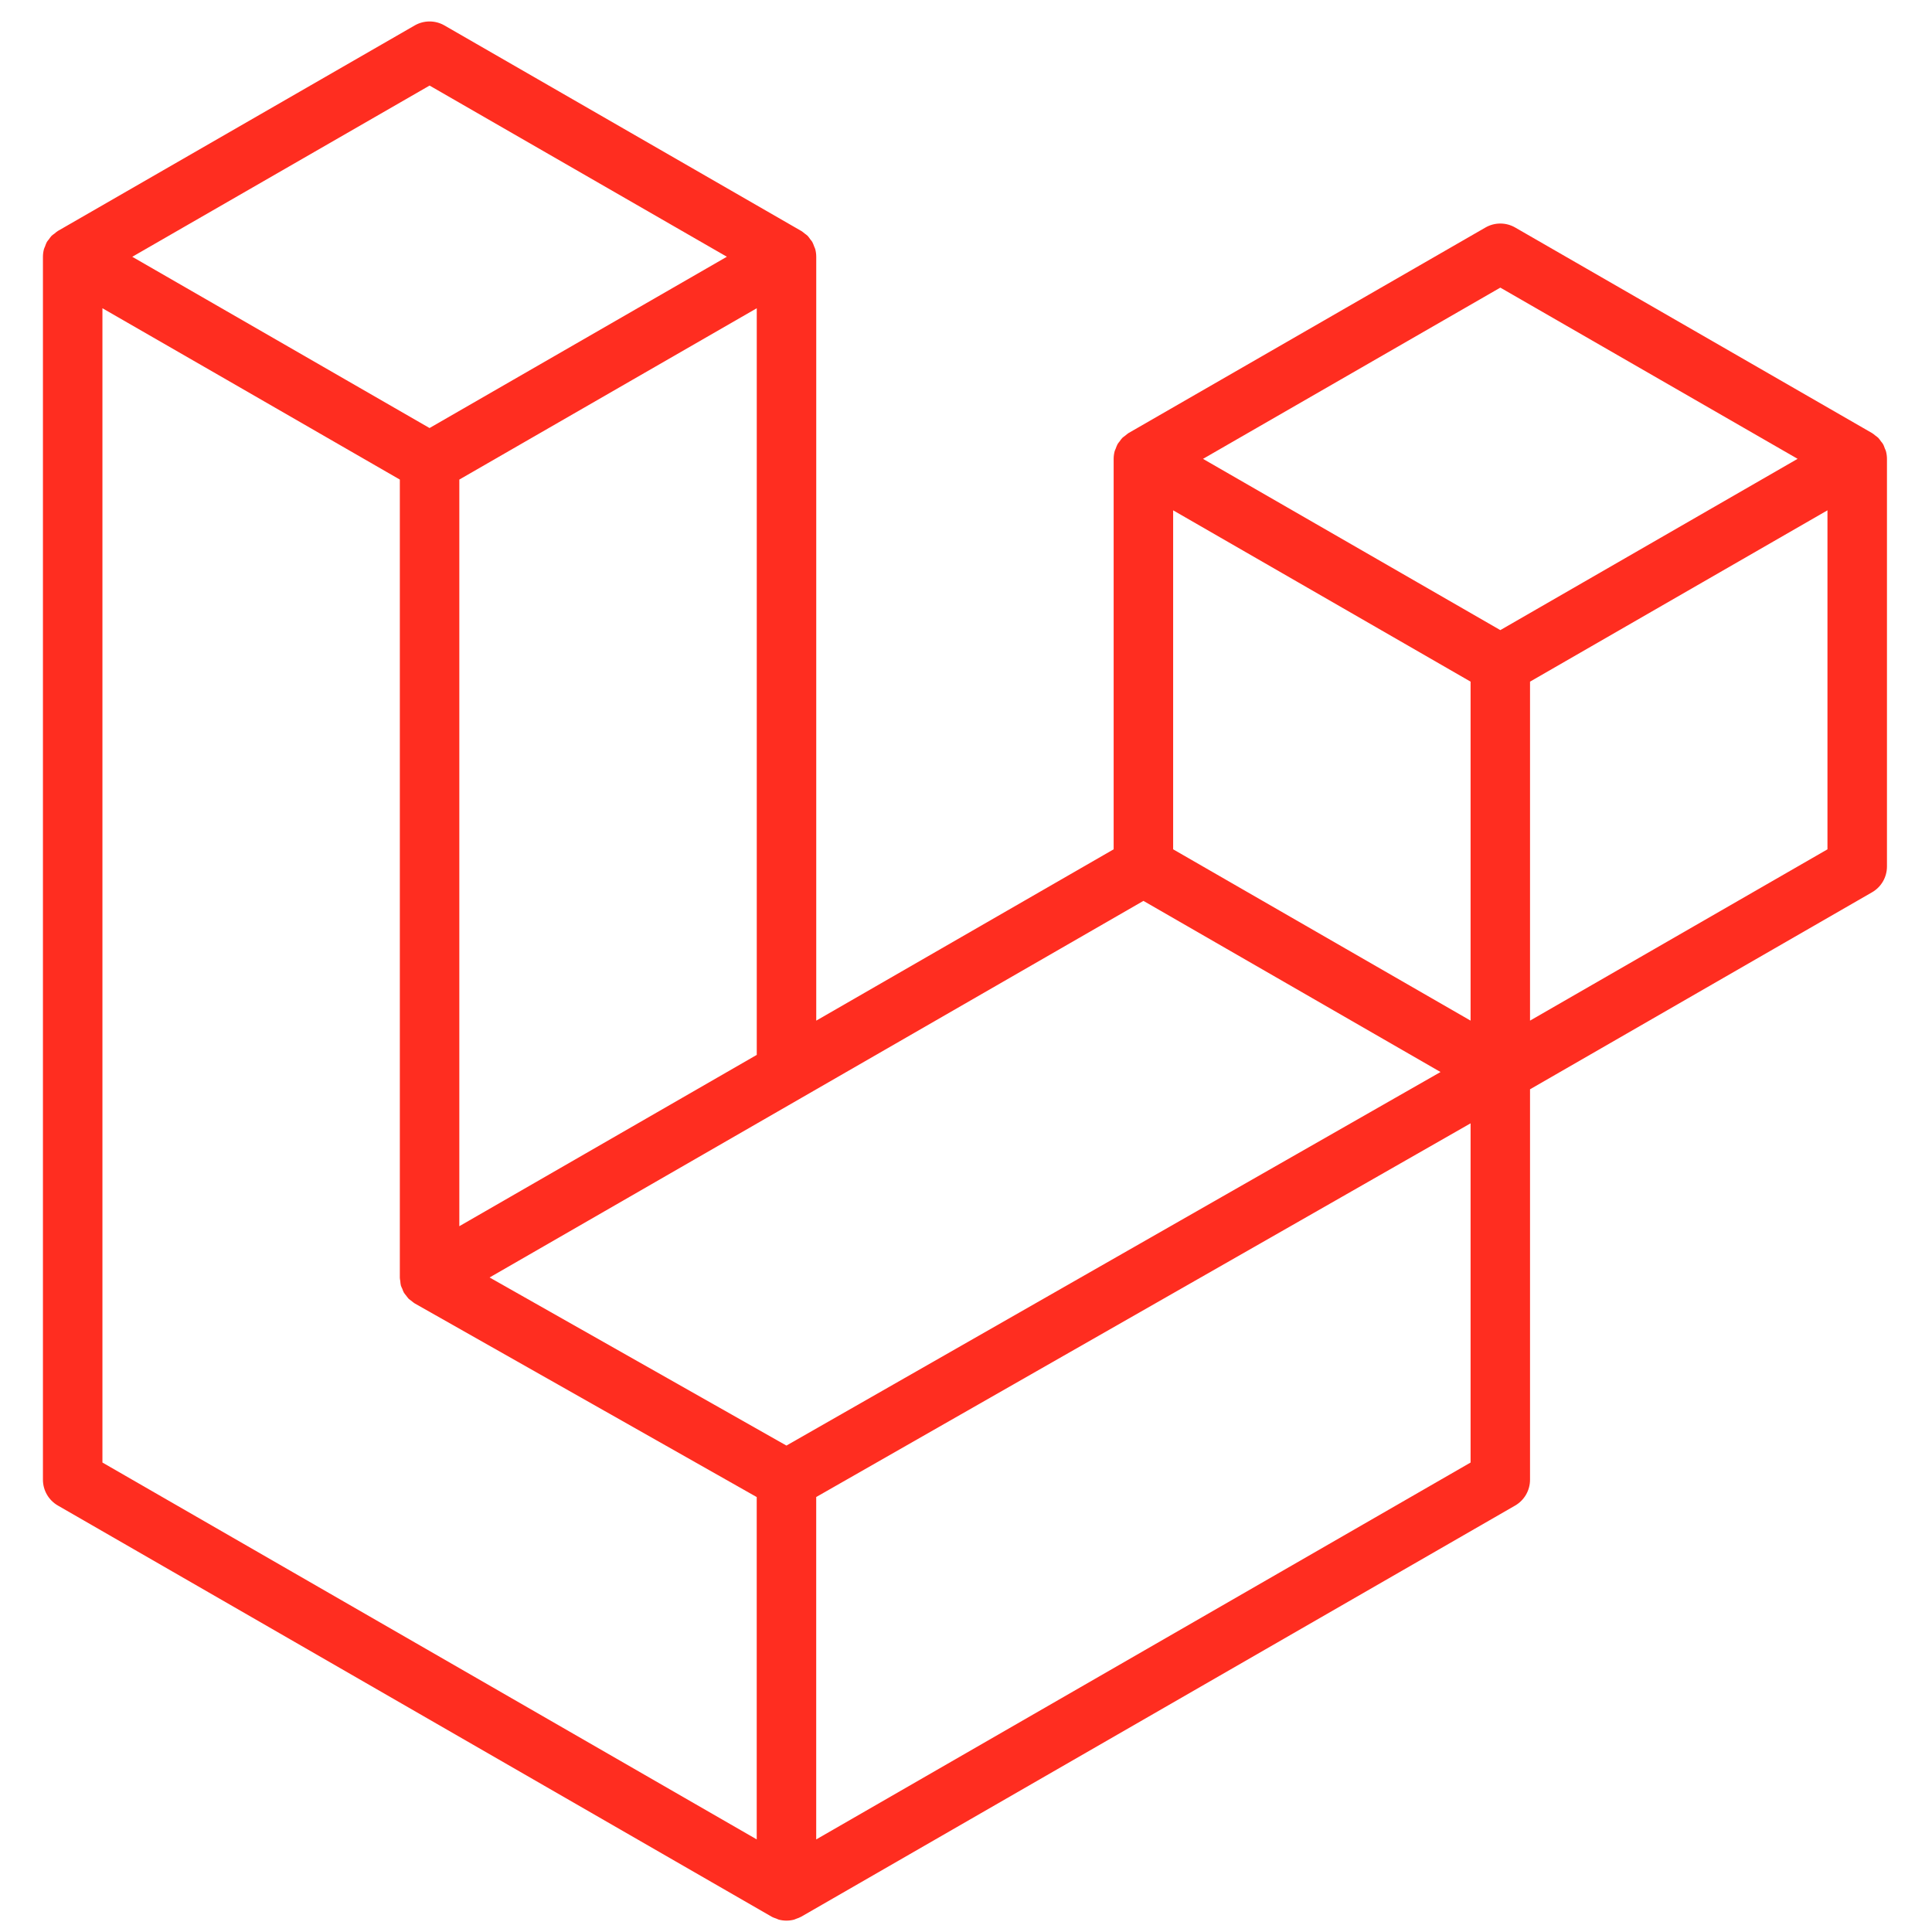
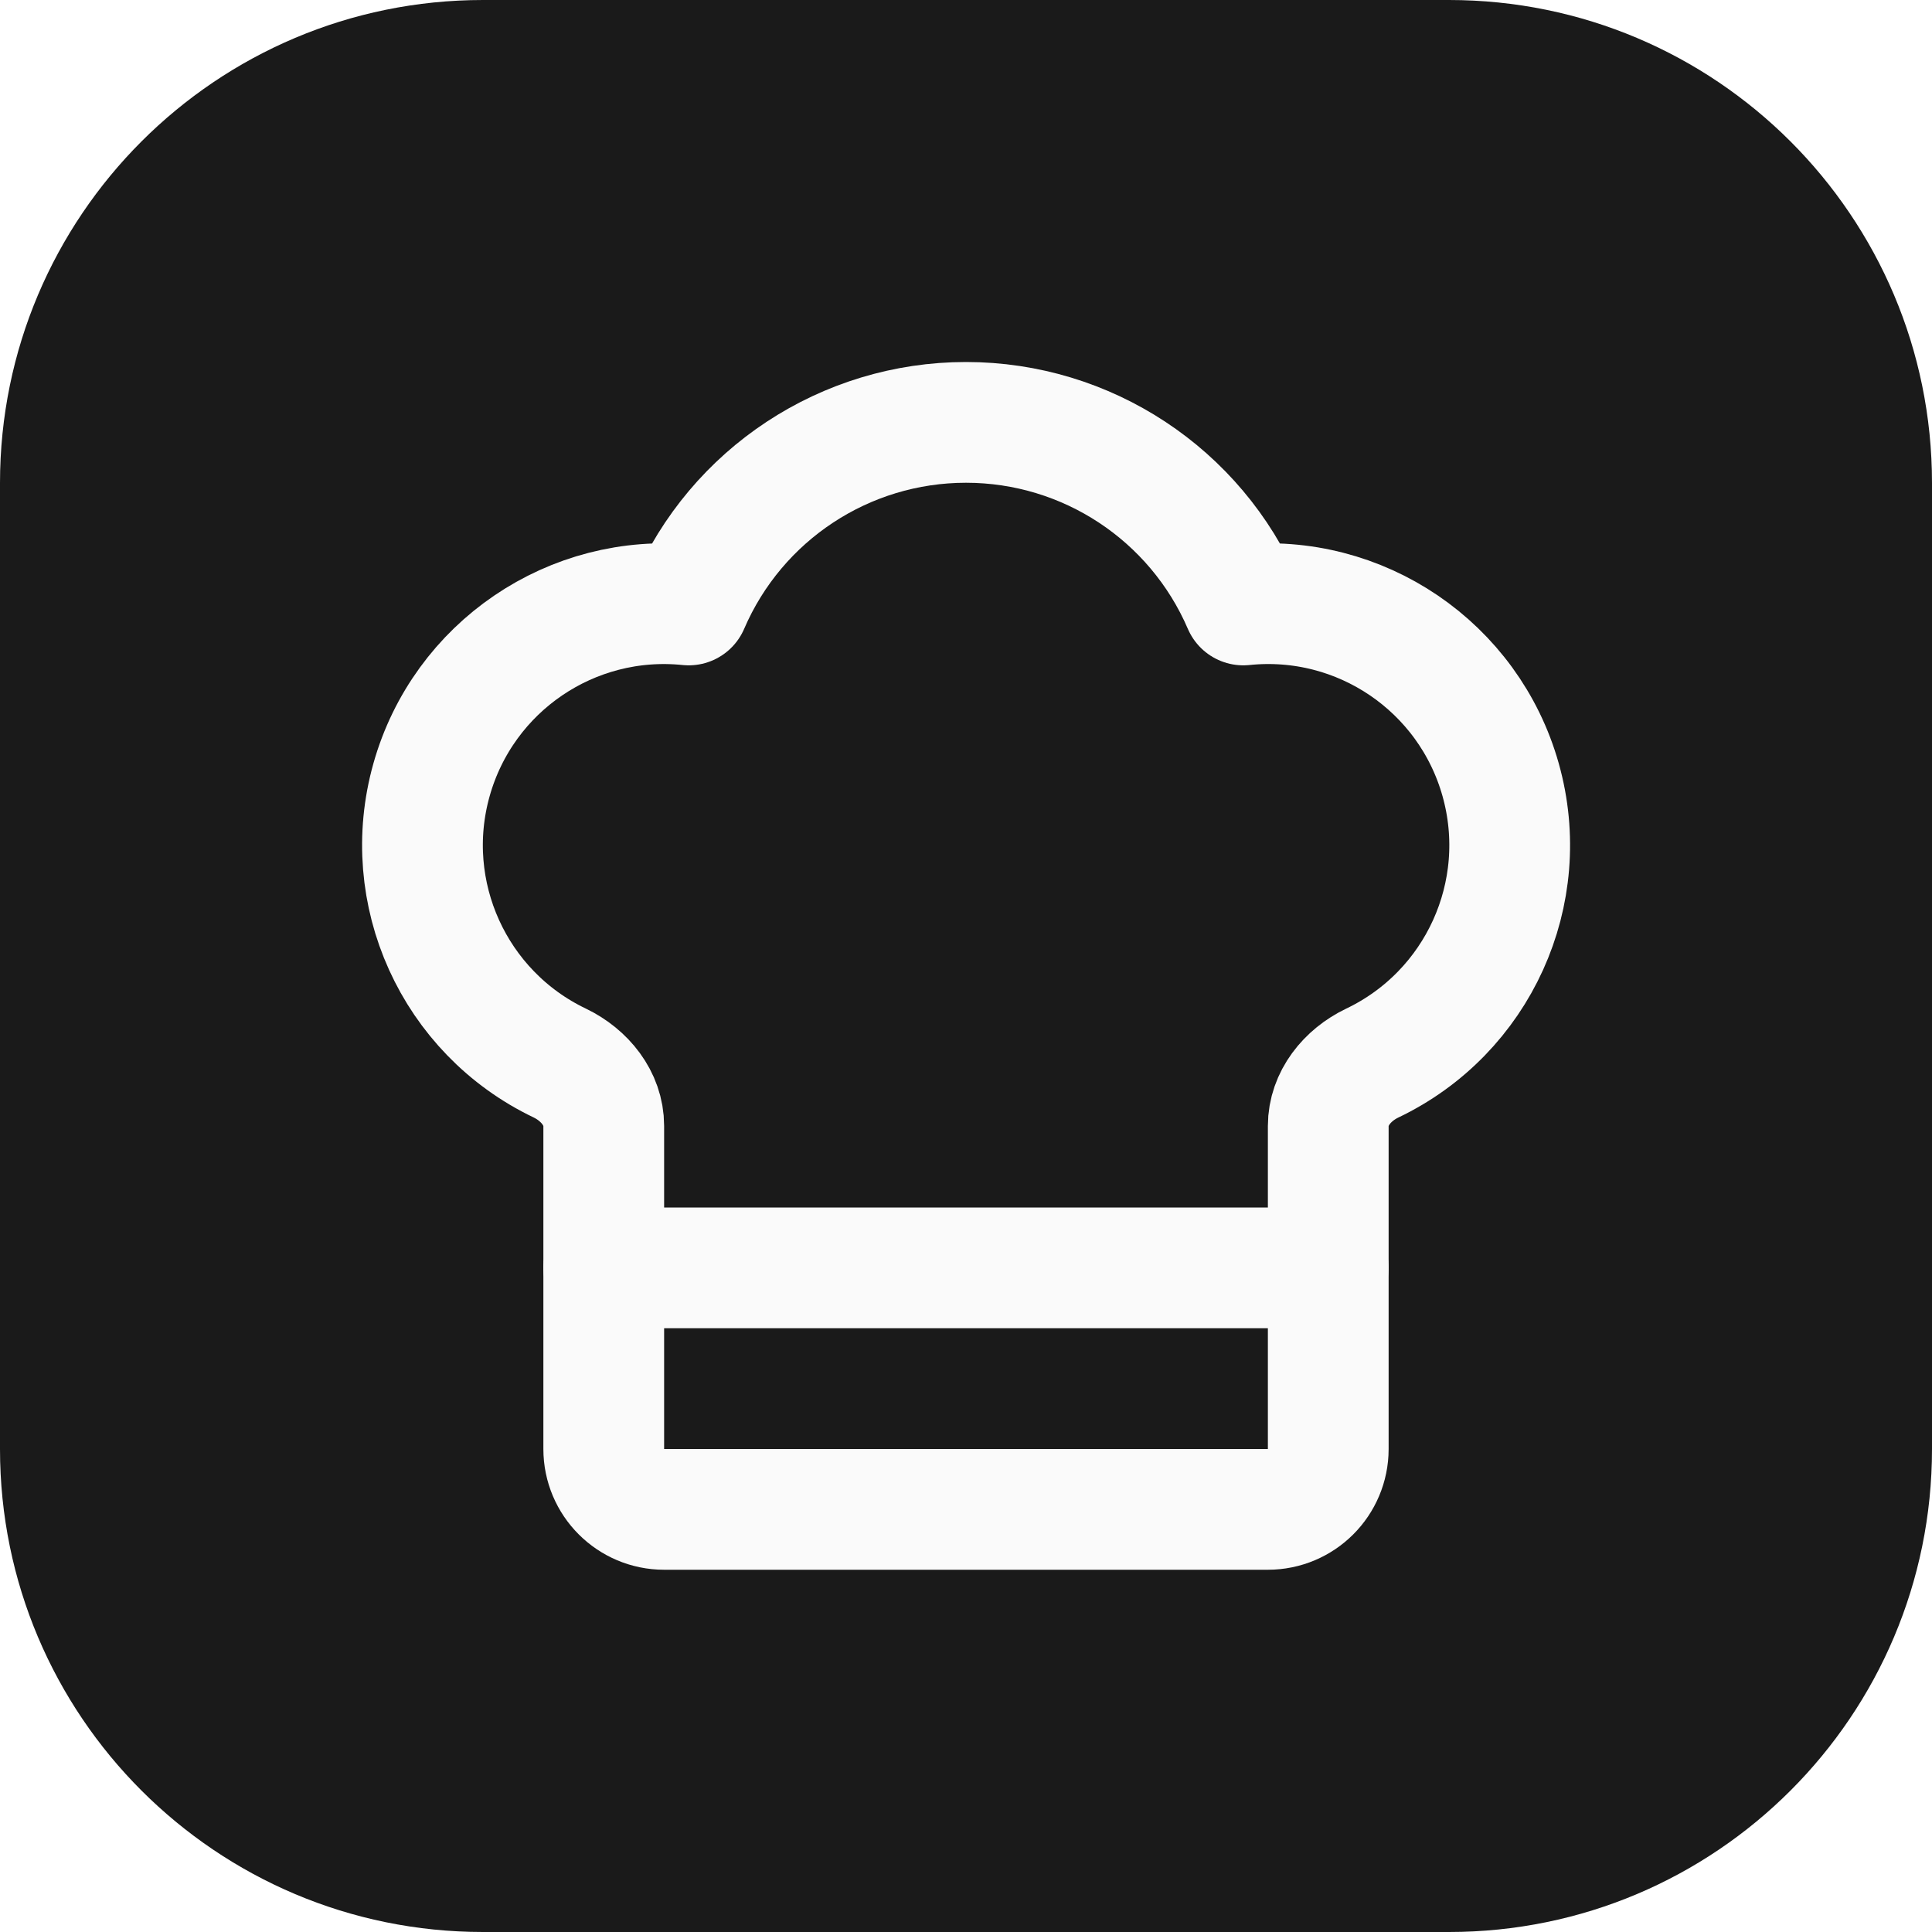
- <svg xmlns="http://www.w3.org/2000/svg" width="166" height="166" viewBox="0 0 166 166" fill="none">
-   <path fill-rule="evenodd" clip-rule="evenodd" d="M162.041 38.759C162.099 38.977 162.129 39.201 162.13 39.426V74.452C162.13 74.902 162.011 75.344 161.786 75.733C161.561 76.122 161.237 76.444 160.847 76.668L131.462 93.594V127.141C131.462 128.054 130.977 128.897 130.186 129.357L68.847 164.683C68.707 164.763 68.554 164.814 68.401 164.868C68.343 164.887 68.289 164.922 68.228 164.938C67.8 165.051 67.349 165.051 66.92 164.938C66.85 164.919 66.786 164.881 66.719 164.855C66.579 164.804 66.432 164.76 66.298 164.683L4.972 129.357C4.583 129.133 4.259 128.81 4.034 128.421C3.808 128.032 3.69 127.591 3.689 127.141L3.689 22.063C3.689 21.834 3.721 21.61 3.779 21.393C3.798 21.32 3.843 21.253 3.868 21.179C3.916 21.045 3.961 20.908 4.031 20.783C4.079 20.7 4.149 20.633 4.206 20.557C4.28 20.454 4.347 20.349 4.433 20.26C4.506 20.186 4.602 20.132 4.685 20.068C4.778 19.992 4.861 19.909 4.966 19.848L35.633 2.185C36.022 1.961 36.462 1.844 36.91 1.844C37.358 1.844 37.798 1.961 38.186 2.185L68.851 19.848H68.857C68.959 19.912 69.045 19.992 69.138 20.065C69.221 20.129 69.313 20.186 69.387 20.257C69.476 20.349 69.54 20.454 69.616 20.557C69.671 20.633 69.744 20.7 69.789 20.783C69.862 20.911 69.904 21.045 69.955 21.179C69.98 21.253 70.025 21.32 70.044 21.396C70.103 21.614 70.133 21.838 70.133 22.063V87.694L95.686 72.974V39.423C95.686 39.2 95.718 38.973 95.775 38.759C95.798 38.683 95.839 38.615 95.865 38.542C95.916 38.408 95.96 38.271 96.031 38.146C96.079 38.063 96.149 37.996 96.203 37.92C96.279 37.818 96.343 37.712 96.433 37.623C96.506 37.549 96.599 37.495 96.681 37.431C96.777 37.355 96.86 37.272 96.962 37.211L127.633 19.548C128.021 19.324 128.461 19.206 128.91 19.206C129.358 19.206 129.798 19.324 130.186 19.548L160.85 37.211C160.959 37.275 161.042 37.355 161.137 37.428C161.217 37.492 161.31 37.549 161.383 37.62C161.473 37.712 161.536 37.818 161.613 37.92C161.67 37.996 161.741 38.063 161.785 38.146C161.859 38.271 161.9 38.408 161.951 38.542C161.98 38.615 162.021 38.683 162.041 38.759ZM157.018 72.974V43.848L146.287 50.028L131.462 58.568V87.694L157.021 72.974H157.018ZM126.354 125.663V96.518L111.771 104.85L70.13 128.626V158.046L126.354 125.663ZM8.801 26.485V125.663L65.018 158.043V128.629L35.649 112L35.64 111.994L35.627 111.988C35.528 111.93 35.445 111.847 35.353 111.777C35.273 111.713 35.18 111.662 35.11 111.592L35.104 111.582C35.021 111.502 34.963 111.403 34.893 111.314C34.829 111.228 34.753 111.154 34.702 111.065L34.699 111.055C34.641 110.96 34.606 110.845 34.565 110.736C34.523 110.64 34.469 110.551 34.443 110.449C34.411 110.328 34.405 110.197 34.392 110.072C34.379 109.976 34.354 109.881 34.354 109.785V109.778V41.205L19.532 32.662L8.801 26.485ZM36.913 7.35L11.364 22.063L36.907 36.777L62.453 22.06L36.907 7.35H36.913ZM50.2 99.174L65.022 90.637V26.485L54.291 32.665L39.466 41.205V105.357L50.2 99.174ZM128.91 24.713L103.363 39.426L128.91 54.14L154.453 39.423L128.91 24.713ZM126.354 58.568L111.529 50.028L100.798 43.848V72.974L115.619 81.511L126.354 87.694V58.568ZM67.571 124.205L105.042 102.803L123.772 92.109L98.245 77.405L68.854 94.334L42.066 109.762L67.571 124.205Z" fill="#FF2D20" />
+ <svg xmlns="http://www.w3.org/2000/svg" width="32" height="32" viewBox="0 0 32 32">
+   <rect width="32" height="32" rx="8" fill="hsl(0 0% 10%)" />
+   <g transform="translate(4 4)" fill="none" stroke="hsl(0 0% 98%)" stroke-width="2" stroke-linecap="round" stroke-linejoin="round">
+     <path d="M17 21a1 1 0 0 0 1-1v-5.35c0-.457.316-.844.727-1.041a4 4 0 0 0-2.134-7.589 5 5 0 0 0-9.186 0 4 4 0 0 0-2.134 7.588c.411.198.727.585.727 1.041V20a1 1 0 0 0 1 1Z" />
+     <path d="M6 17h12" />
+   </g>
</svg>
